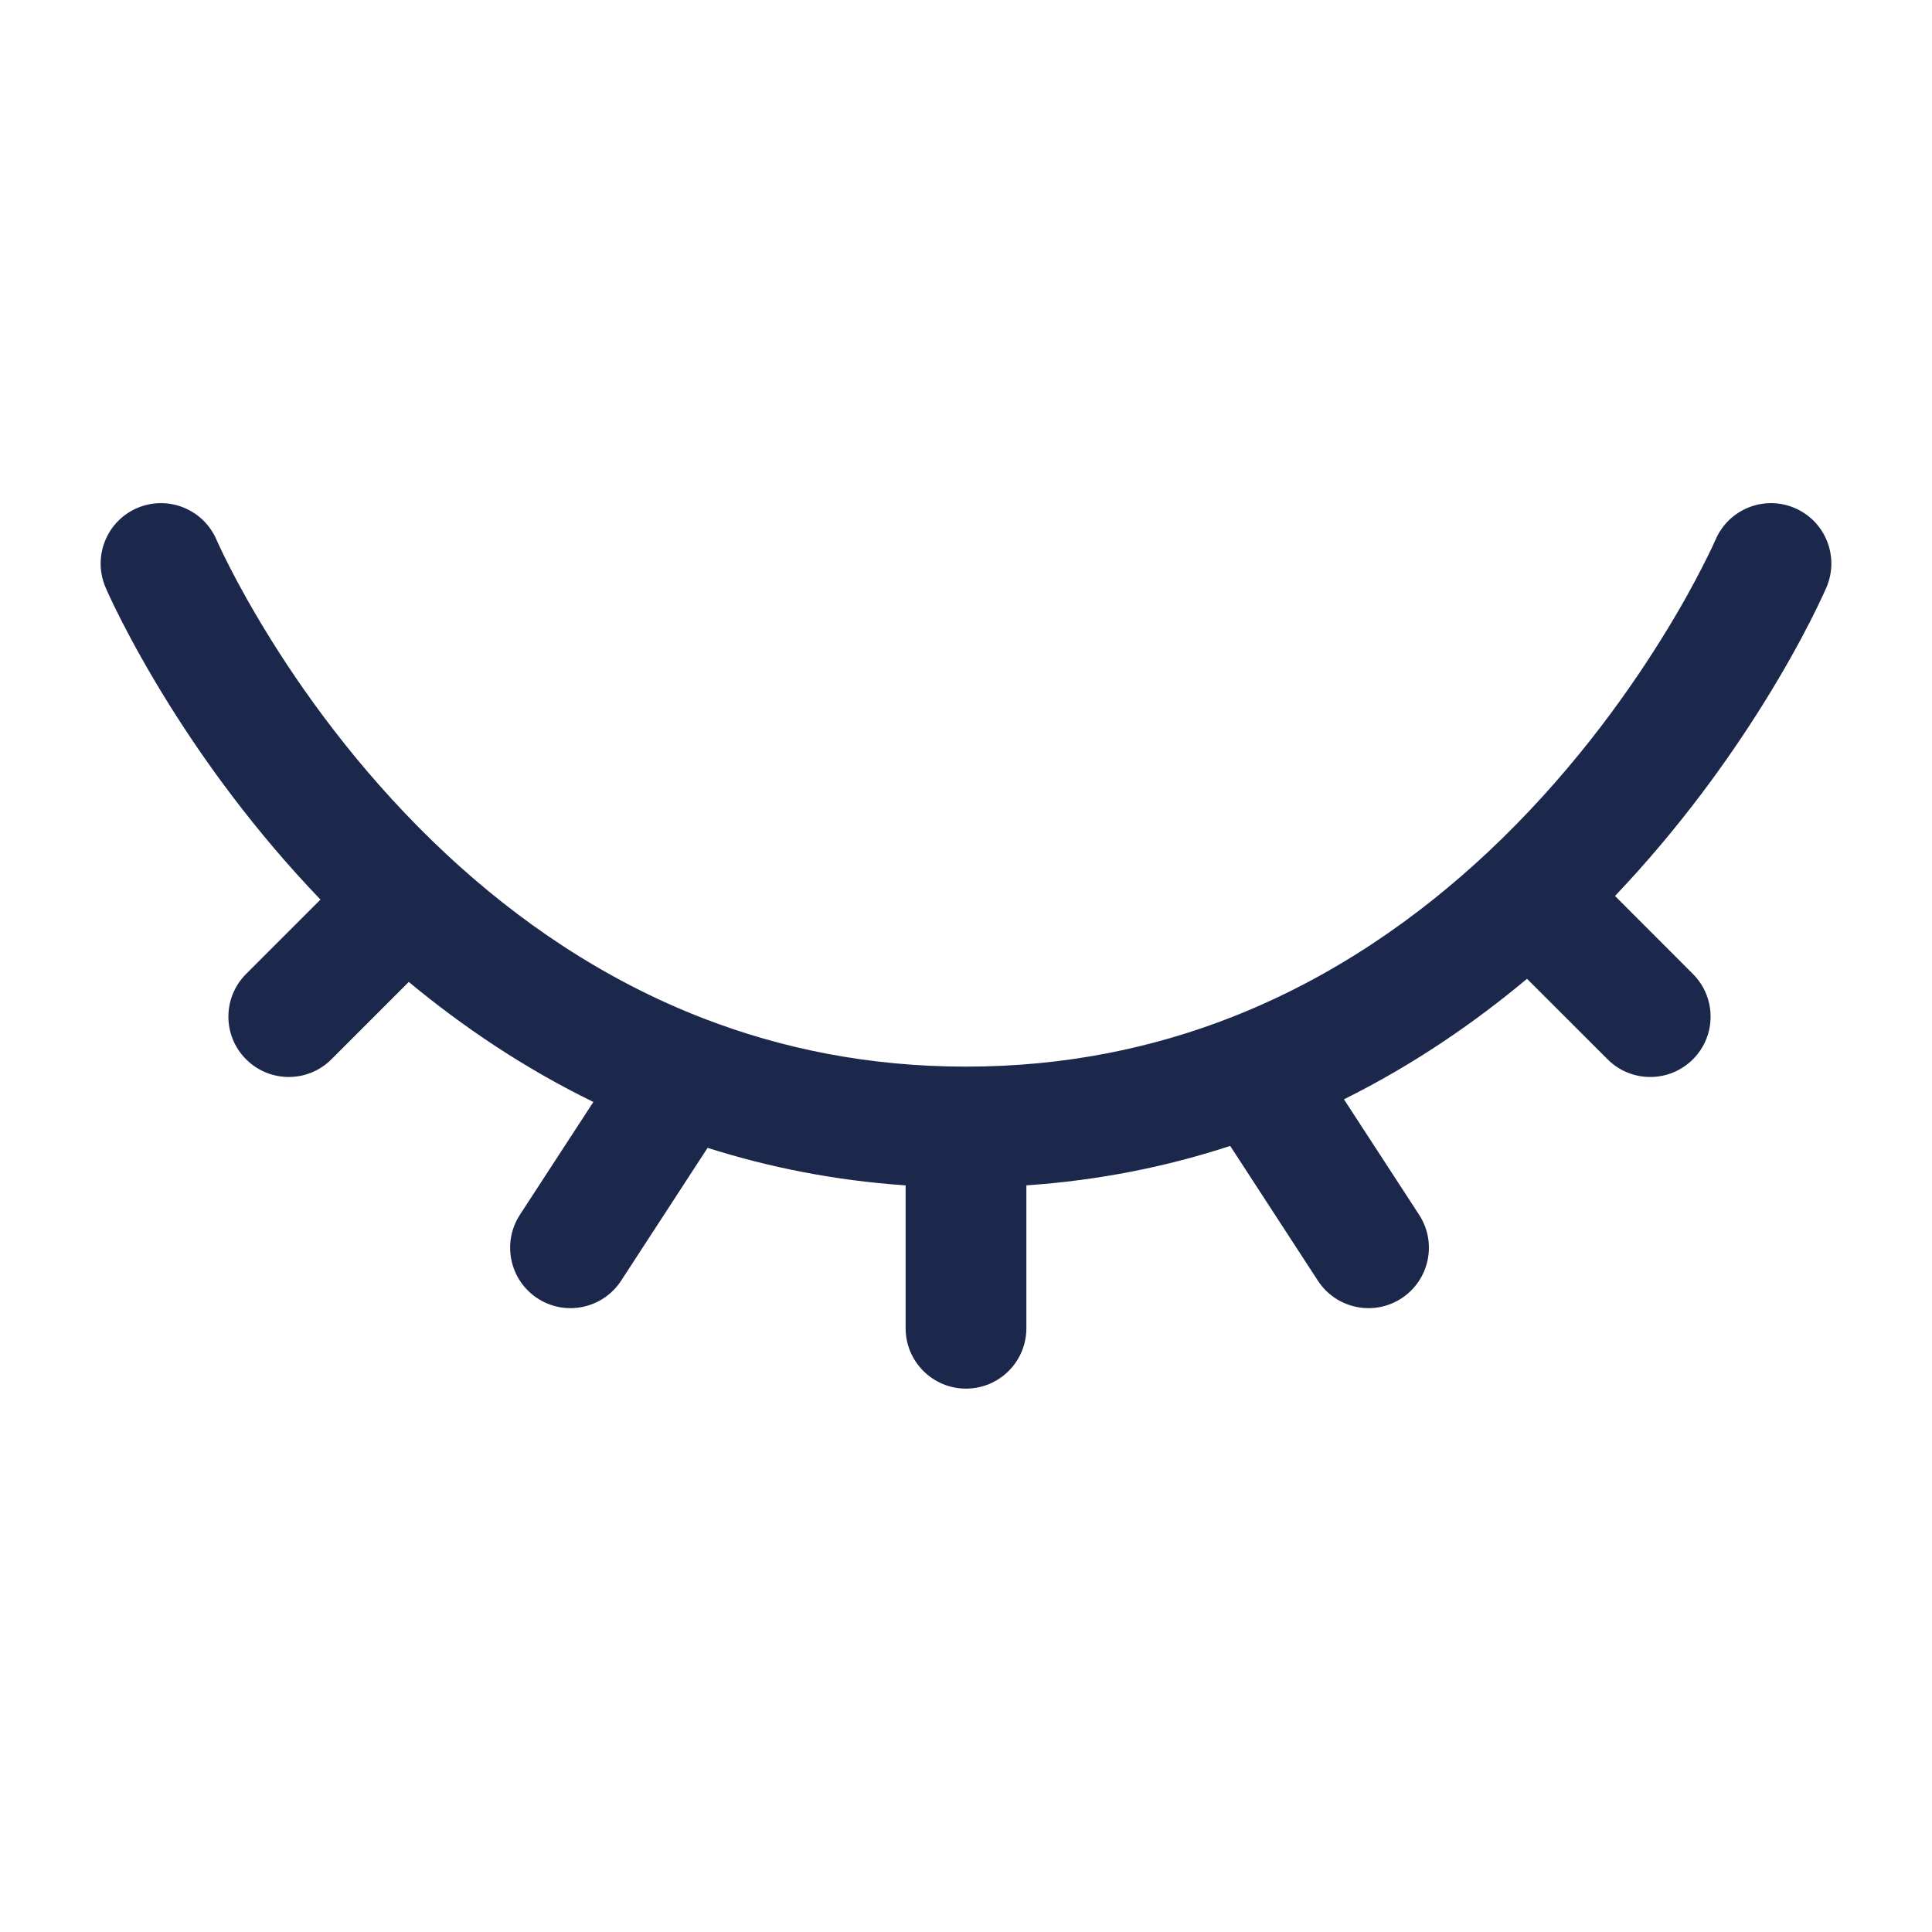
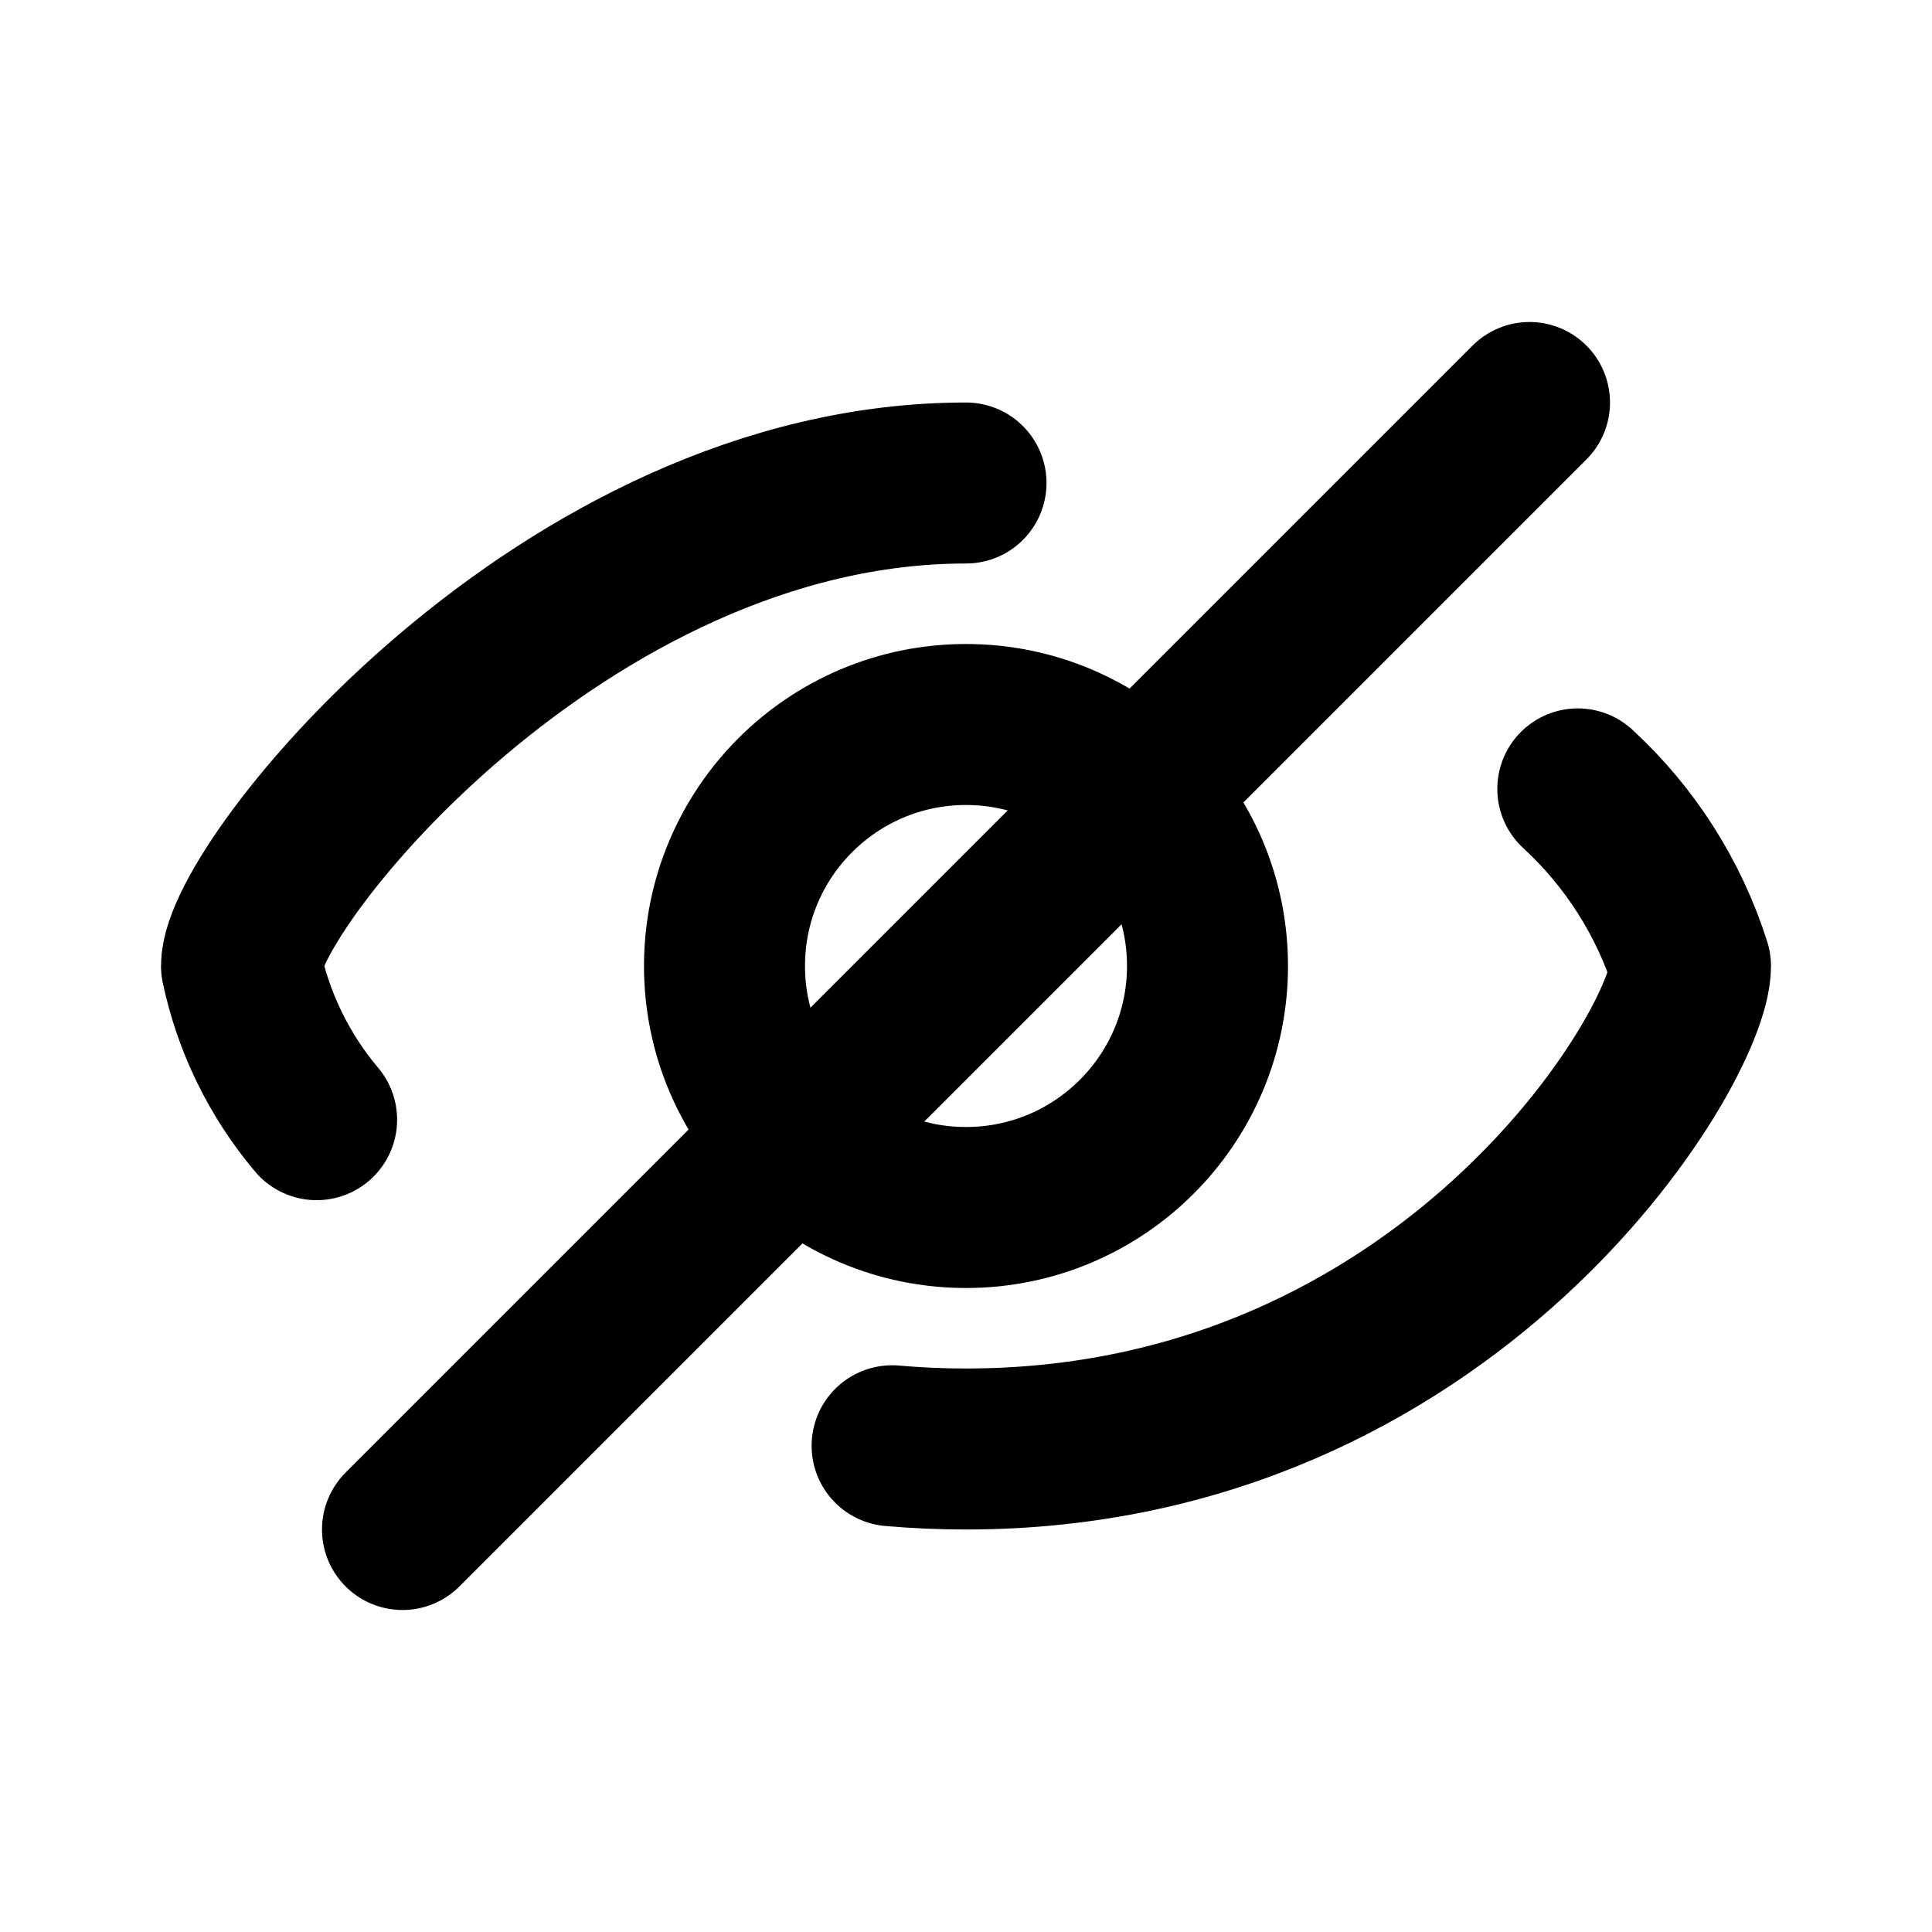
- <svg xmlns="http://www.w3.org/2000/svg" width="800px" height="800px" viewBox="0 0 24 24" fill="none">
-   <path fill-rule="evenodd" clip-rule="evenodd" d="M22.295 6.311C22.676 6.474 22.852 6.915 22.689 7.296L22 7C22.689 7.296 22.689 7.295 22.689 7.296L22.689 7.297L22.688 7.3L22.684 7.307L22.674 7.331C22.665 7.351 22.652 7.38 22.635 7.415C22.602 7.487 22.553 7.588 22.489 7.714C22.36 7.967 22.168 8.321 21.908 8.737C21.483 9.42 20.872 10.278 20.062 11.13L21.03 12.099C21.323 12.392 21.323 12.867 21.03 13.159C20.737 13.452 20.262 13.452 19.97 13.159L18.969 12.159C18.309 12.711 17.553 13.23 16.695 13.656L17.629 15.091C17.855 15.438 17.756 15.903 17.409 16.129C17.062 16.355 16.597 16.256 16.371 15.909L15.282 14.235C14.503 14.49 13.659 14.663 12.75 14.725V16.5C12.75 16.914 12.414 17.25 12 17.25C11.586 17.25 11.25 16.914 11.25 16.5V14.725C10.369 14.665 9.549 14.5 8.79 14.259L7.716 15.909C7.49 16.256 7.025 16.355 6.678 16.129C6.331 15.903 6.233 15.438 6.458 15.091L7.371 13.689C6.506 13.267 5.744 12.75 5.078 12.198L4.117 13.159C3.825 13.452 3.35 13.452 3.057 13.159C2.764 12.867 2.764 12.392 3.057 12.099L3.981 11.175C3.156 10.315 2.535 9.447 2.103 8.755C1.84 8.334 1.645 7.976 1.514 7.72C1.448 7.592 1.399 7.489 1.365 7.417C1.349 7.381 1.336 7.352 1.326 7.332L1.316 7.307L1.312 7.3L1.311 7.297L1.311 7.296C1.311 7.296 1.311 7.296 2 7L1.311 7.296C1.148 6.916 1.324 6.474 1.704 6.311C2.085 6.148 2.525 6.324 2.689 6.704C2.689 6.704 2.689 6.704 2.689 6.704L2.69 6.706L2.696 6.72C2.702 6.733 2.711 6.754 2.725 6.783C2.751 6.84 2.793 6.926 2.85 7.038C2.963 7.26 3.138 7.58 3.375 7.96C3.85 8.721 4.572 9.707 5.556 10.622C6.422 11.427 7.483 12.168 8.752 12.656C9.706 13.023 10.785 13.25 12 13.25C13.242 13.25 14.342 13.013 15.312 12.631C16.574 12.134 17.628 11.388 18.487 10.582C19.456 9.672 20.167 8.695 20.635 7.943C20.869 7.569 21.041 7.252 21.152 7.033C21.209 6.923 21.249 6.838 21.276 6.781C21.289 6.753 21.298 6.732 21.304 6.719L21.31 6.706L21.311 6.705C21.311 6.705 21.311 6.705 21.311 6.705M22.295 6.311C21.915 6.148 21.474 6.324 21.311 6.705L22.295 6.311ZM2.689 6.704C2.689 6.704 2.689 6.704 2.689 6.704V6.704Z" fill="#1C274C" />
+ <svg xmlns="http://www.w3.org/2000/svg" class="w-6 h-6 text-gray-800 dark:text-white" aria-hidden="true" width="24" height="24" fill="none" viewBox="0 0 24 24">
+   <path stroke="currentColor" stroke-linecap="round" stroke-linejoin="round" stroke-width="2" d="M3.933 13.909A4.357 4.357 0 0 1 3 12c0-1 4-6 9-6m7.6 3.8A5.068 5.068 0 0 1 21 12c0 1-3 6-9 6-.314 0-.62-.014-.918-.04M5 19 19 5m-4 7a3 3 0 1 1-6 0 3 3 0 0 1 6 0Z" />
</svg>
